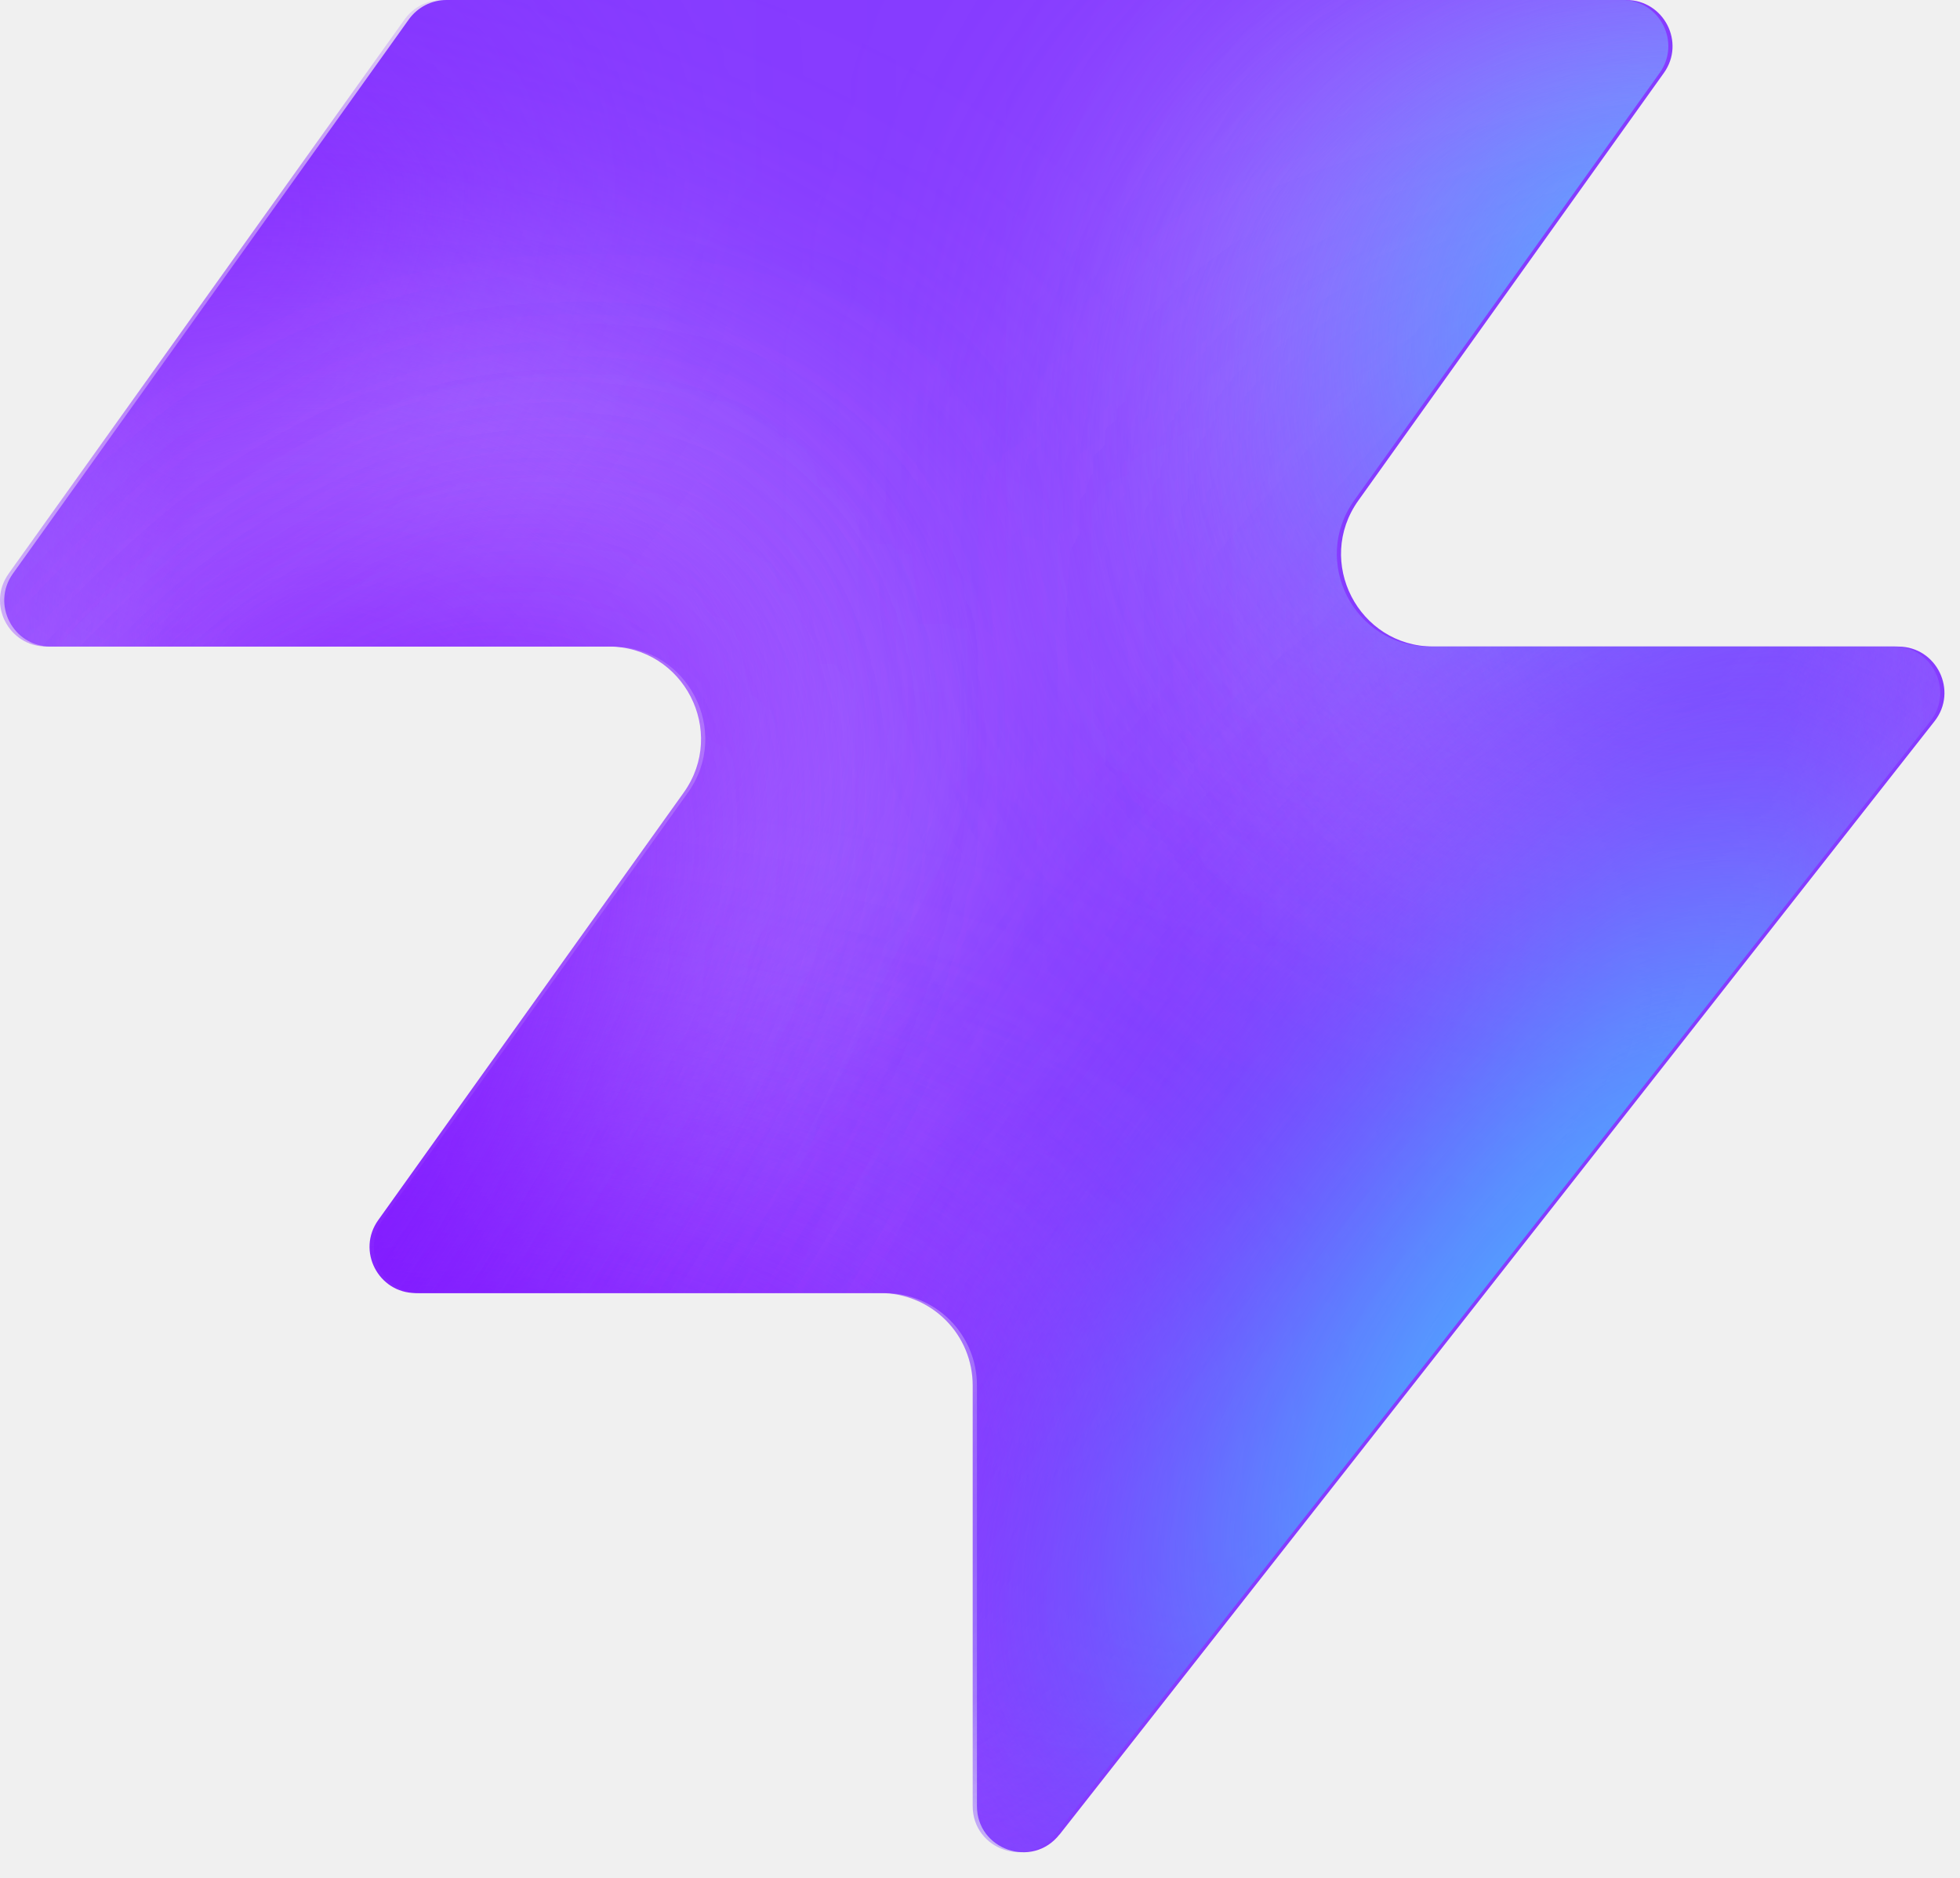
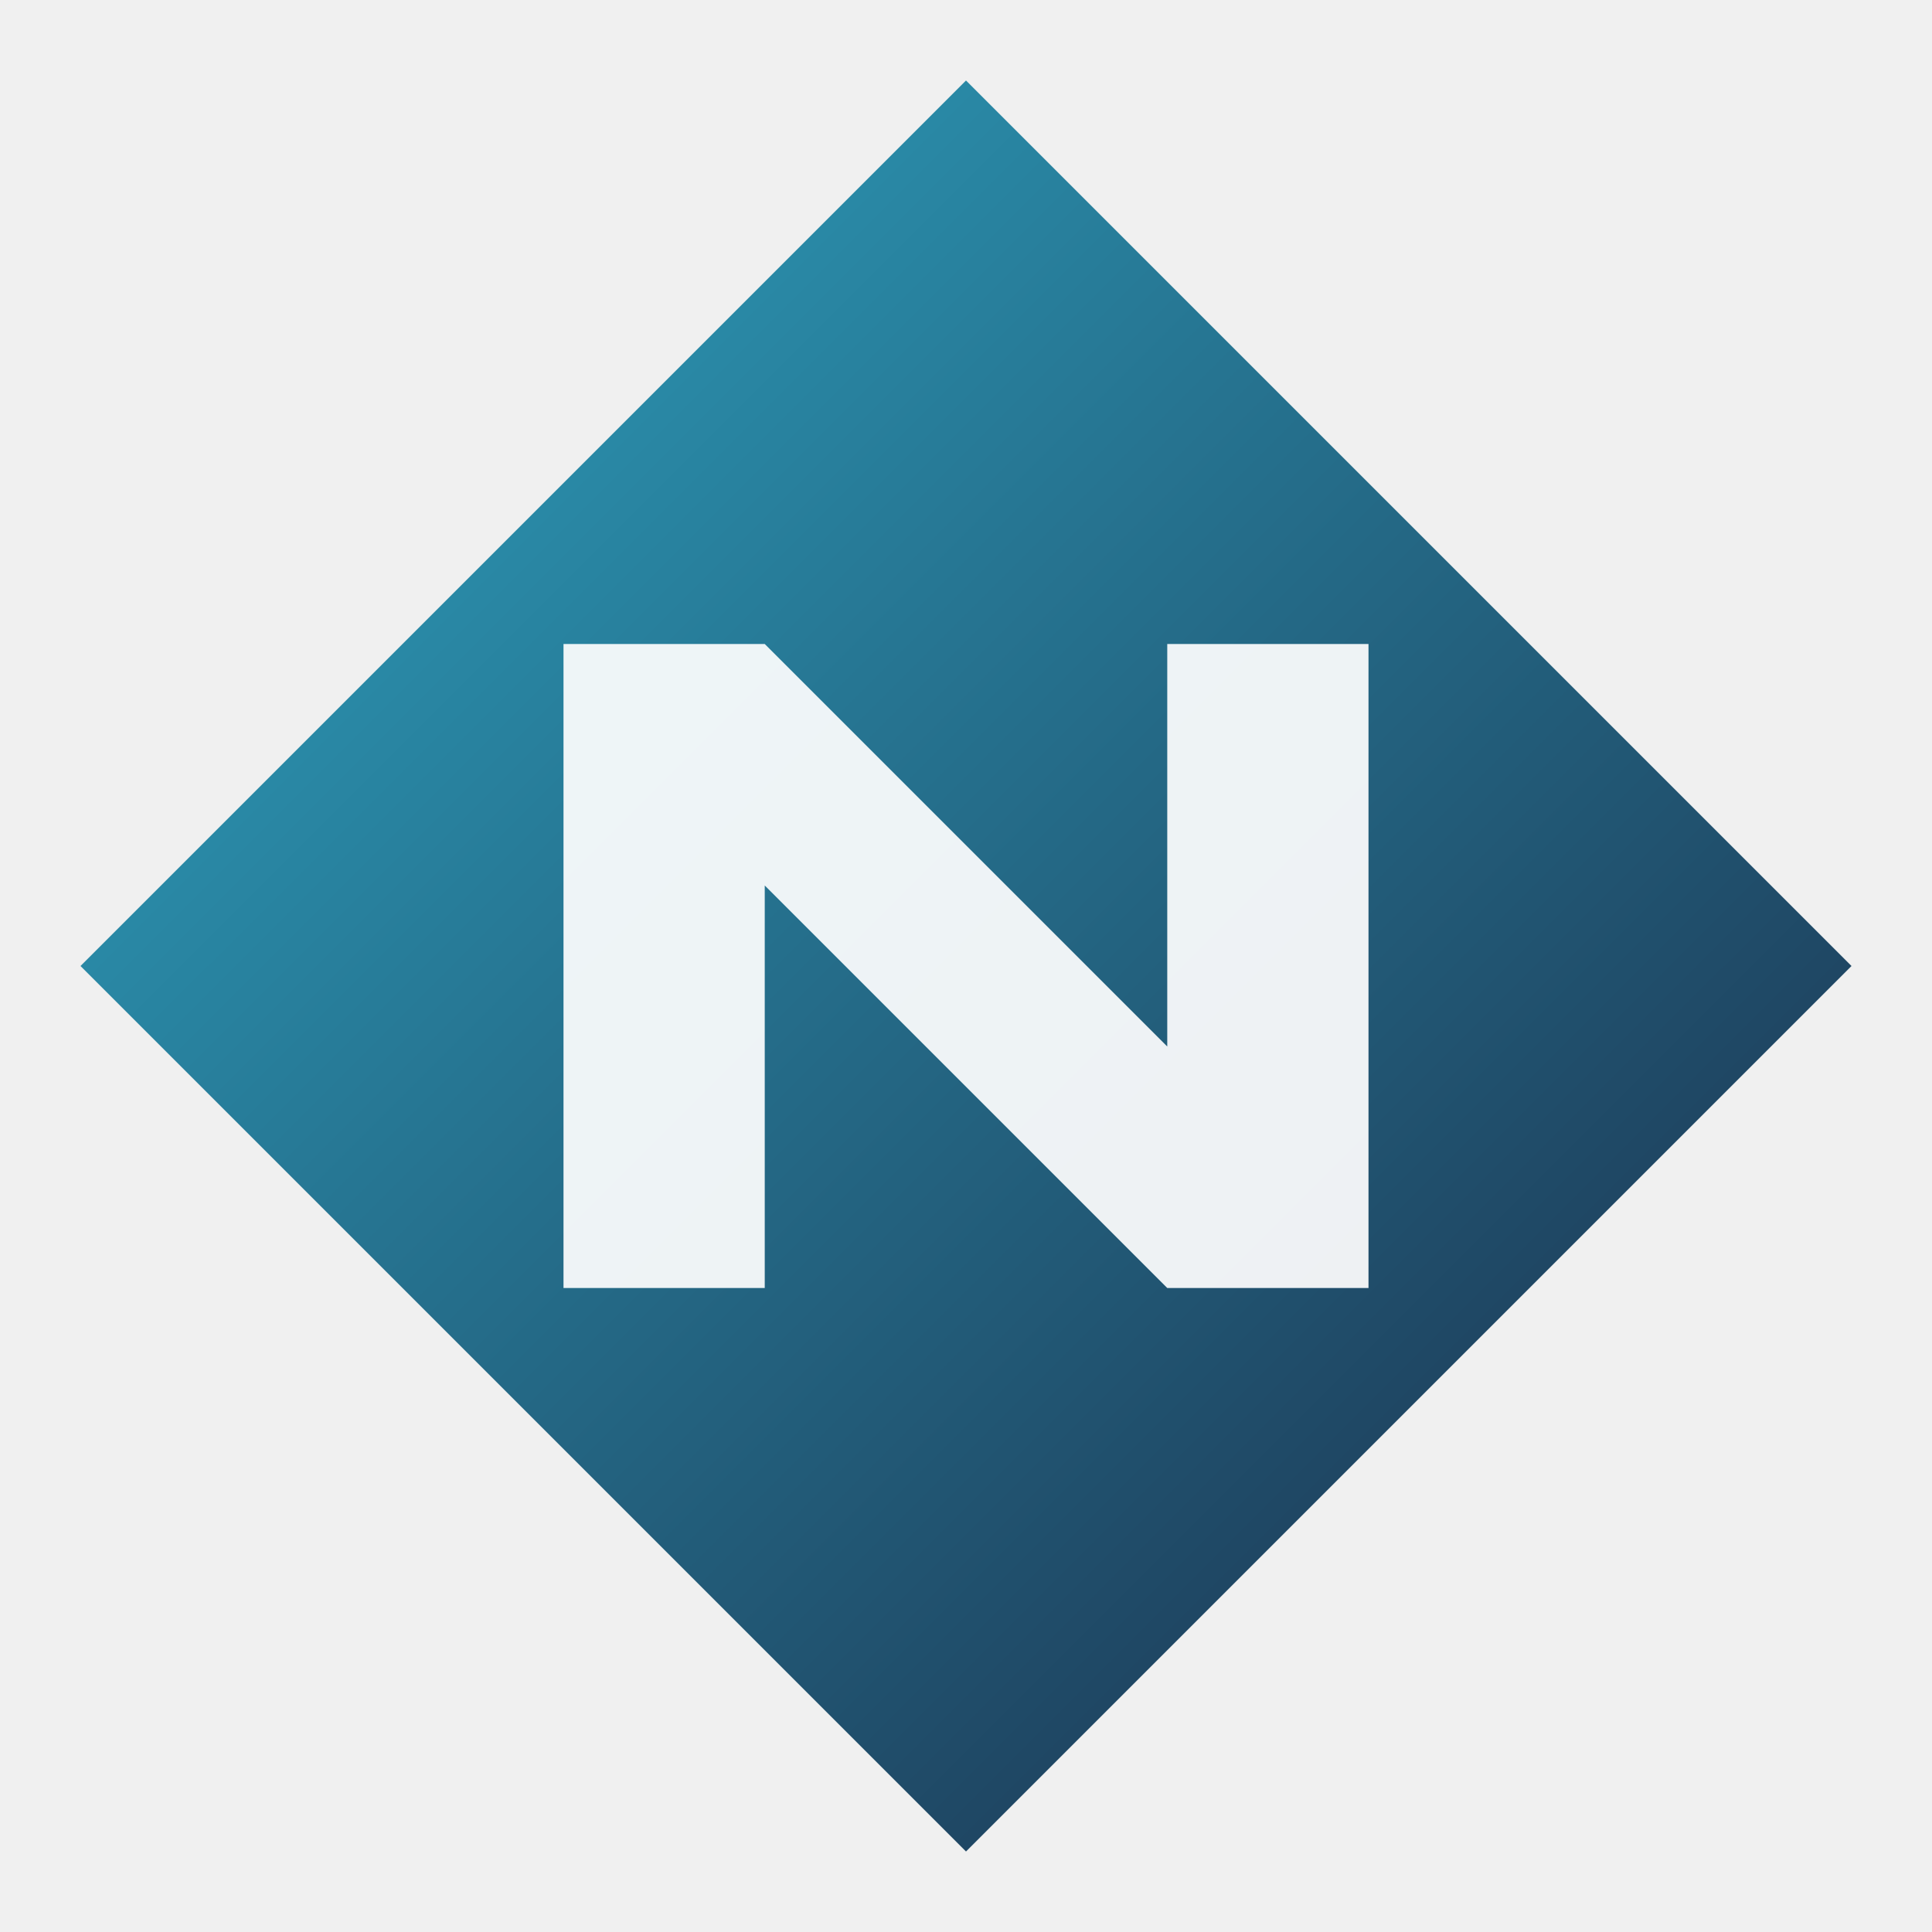
- <svg xmlns="http://www.w3.org/2000/svg" width="48" height="46" fill="none" viewBox="0 0 48 46">
-   <path fill="#863bff" d="M25.946 44.938c-.664.845-2.021.375-2.021-.698V33.937a2.26 2.26 0 0 0-2.262-2.262H10.287c-.92 0-1.456-1.04-.92-1.788l7.48-10.471c1.07-1.497 0-3.578-1.842-3.578H1.237c-.92 0-1.456-1.04-.92-1.788L10.013.474c.214-.297.556-.474.92-.474h28.894c.92 0 1.456 1.04.92 1.788l-7.48 10.471c-1.07 1.498 0 3.579 1.842 3.579h11.377c.943 0 1.473 1.088.89 1.83L25.947 44.94z" style="fill:#863bff;fill:color(display-p3 .525 .23 1);fill-opacity:1" />
-   <mask id="a" width="48" height="46" x="0" y="0" maskUnits="userSpaceOnUse" style="mask-type:alpha">
-     <path fill="#000" d="M25.842 44.938c-.664.844-2.021.375-2.021-.698V33.937a2.26 2.26 0 0 0-2.262-2.262H10.183c-.92 0-1.456-1.04-.92-1.788l7.48-10.471c1.07-1.498 0-3.579-1.842-3.579H1.133c-.92 0-1.456-1.04-.92-1.787L9.91.473c.214-.297.556-.474.92-.474h28.894c.92 0 1.456 1.04.92 1.788l-7.48 10.471c-1.07 1.498 0 3.578 1.842 3.578h11.377c.943 0 1.473 1.088.89 1.832L25.843 44.94z" style="fill:#000;fill-opacity:1" />
-   </mask>
-   <g mask="url(#a)">
-     <g filter="url(#b)">
-       <ellipse cx="5.508" cy="14.704" fill="#ede6ff" rx="5.508" ry="14.704" style="fill:#ede6ff;fill:color(display-p3 .927 .903 1);fill-opacity:1" transform="matrix(.00324 1 1 -.00324 -4.47 31.516)" />
-     </g>
-     <g filter="url(#c)">
-       <ellipse cx="10.399" cy="29.851" fill="#ede6ff" rx="10.399" ry="29.851" style="fill:#ede6ff;fill:color(display-p3 .927 .903 1);fill-opacity:1" transform="matrix(.00324 1 1 -.00324 -39.328 7.883)" />
-     </g>
-     <g filter="url(#d)">
-       <ellipse cx="5.508" cy="30.487" fill="#7e14ff" rx="5.508" ry="30.487" style="fill:#7e14ff;fill:color(display-p3 .492 .077 1);fill-opacity:1" transform="rotate(89.814 -25.913 -14.639)scale(1 -1)" />
-     </g>
-     <g filter="url(#e)">
-       <ellipse cx="5.508" cy="30.599" fill="#7e14ff" rx="5.508" ry="30.599" style="fill:#7e14ff;fill:color(display-p3 .492 .077 1);fill-opacity:1" transform="rotate(89.814 -32.644 -3.334)scale(1 -1)" />
-     </g>
-     <g filter="url(#f)">
-       <ellipse cx="5.508" cy="30.599" fill="#7e14ff" rx="5.508" ry="30.599" style="fill:#7e14ff;fill:color(display-p3 .492 .077 1);fill-opacity:1" transform="matrix(.00324 1 1 -.00324 -34.34 30.47)" />
-     </g>
-     <g filter="url(#g)">
-       <ellipse cx="14.072" cy="22.078" fill="#ede6ff" rx="14.072" ry="22.078" style="fill:#ede6ff;fill:color(display-p3 .927 .903 1);fill-opacity:1" transform="rotate(93.35 24.506 48.493)scale(-1 1)" />
-     </g>
-     <g filter="url(#h)">
-       <ellipse cx="3.47" cy="21.501" fill="#7e14ff" rx="3.47" ry="21.501" style="fill:#7e14ff;fill:color(display-p3 .492 .077 1);fill-opacity:1" transform="rotate(89.009 28.708 47.59)scale(-1 1)" />
-     </g>
-     <g filter="url(#i)">
-       <ellipse cx="3.47" cy="21.501" fill="#7e14ff" rx="3.47" ry="21.501" style="fill:#7e14ff;fill:color(display-p3 .492 .077 1);fill-opacity:1" transform="rotate(89.009 28.708 47.59)scale(-1 1)" />
-     </g>
-     <g filter="url(#j)">
-       <ellipse cx=".387" cy="8.972" fill="#7e14ff" rx="4.407" ry="29.108" style="fill:#7e14ff;fill:color(display-p3 .492 .077 1);fill-opacity:1" transform="rotate(39.51 .387 8.972)" />
-     </g>
-     <g filter="url(#k)">
-       <ellipse cx="47.523" cy="-6.092" fill="#7e14ff" rx="4.407" ry="29.108" style="fill:#7e14ff;fill:color(display-p3 .492 .077 1);fill-opacity:1" transform="rotate(37.892 47.523 -6.092)" />
-     </g>
-     <g filter="url(#l)">
-       <ellipse cx="41.412" cy="6.333" fill="#47bfff" rx="5.971" ry="9.665" style="fill:#47bfff;fill:color(display-p3 .28 .748 1);fill-opacity:1" transform="rotate(37.892 41.412 6.333)" />
-     </g>
-     <g filter="url(#m)">
-       <ellipse cx="-1.879" cy="38.332" fill="#7e14ff" rx="4.407" ry="29.108" style="fill:#7e14ff;fill:color(display-p3 .492 .077 1);fill-opacity:1" transform="rotate(37.892 -1.88 38.332)" />
-     </g>
-     <g filter="url(#n)">
-       <ellipse cx="-1.879" cy="38.332" fill="#7e14ff" rx="4.407" ry="29.108" style="fill:#7e14ff;fill:color(display-p3 .492 .077 1);fill-opacity:1" transform="rotate(37.892 -1.88 38.332)" />
-     </g>
-     <g filter="url(#o)">
-       <ellipse cx="35.651" cy="29.907" fill="#7e14ff" rx="4.407" ry="29.108" style="fill:#7e14ff;fill:color(display-p3 .492 .077 1);fill-opacity:1" transform="rotate(37.892 35.651 29.907)" />
-     </g>
-     <g filter="url(#p)">
-       <ellipse cx="38.418" cy="32.4" fill="#47bfff" rx="5.971" ry="15.297" style="fill:#47bfff;fill:color(display-p3 .28 .748 1);fill-opacity:1" transform="rotate(37.892 38.418 32.4)" />
-     </g>
-   </g>
+ <svg xmlns="http://www.w3.org/2000/svg" viewBox="0 0 48 48" width="48" height="48">
  <defs>
-     <filter id="b" width="60.045" height="41.654" x="-19.77" y="16.149" color-interpolation-filters="sRGB" filterUnits="userSpaceOnUse">
-       <feFlood flood-opacity="0" result="BackgroundImageFix" />
-       <feBlend in="SourceGraphic" in2="BackgroundImageFix" result="shape" />
-       <feGaussianBlur result="effect1_foregroundBlur_2002_17158" stdDeviation="7.659" />
-     </filter>
-     <filter id="c" width="90.34" height="51.437" x="-54.613" y="-7.533" color-interpolation-filters="sRGB" filterUnits="userSpaceOnUse">
-       <feFlood flood-opacity="0" result="BackgroundImageFix" />
-       <feBlend in="SourceGraphic" in2="BackgroundImageFix" result="shape" />
-       <feGaussianBlur result="effect1_foregroundBlur_2002_17158" stdDeviation="7.659" />
-     </filter>
-     <filter id="d" width="79.355" height="29.4" x="-49.64" y="2.03" color-interpolation-filters="sRGB" filterUnits="userSpaceOnUse">
-       <feFlood flood-opacity="0" result="BackgroundImageFix" />
-       <feBlend in="SourceGraphic" in2="BackgroundImageFix" result="shape" />
-       <feGaussianBlur result="effect1_foregroundBlur_2002_17158" stdDeviation="4.596" />
-     </filter>
-     <filter id="e" width="79.579" height="29.4" x="-45.045" y="20.029" color-interpolation-filters="sRGB" filterUnits="userSpaceOnUse">
-       <feFlood flood-opacity="0" result="BackgroundImageFix" />
-       <feBlend in="SourceGraphic" in2="BackgroundImageFix" result="shape" />
-       <feGaussianBlur result="effect1_foregroundBlur_2002_17158" stdDeviation="4.596" />
-     </filter>
-     <filter id="f" width="79.579" height="29.4" x="-43.513" y="21.178" color-interpolation-filters="sRGB" filterUnits="userSpaceOnUse">
-       <feFlood flood-opacity="0" result="BackgroundImageFix" />
-       <feBlend in="SourceGraphic" in2="BackgroundImageFix" result="shape" />
-       <feGaussianBlur result="effect1_foregroundBlur_2002_17158" stdDeviation="4.596" />
-     </filter>
-     <filter id="g" width="74.749" height="58.852" x="15.756" y="-17.901" color-interpolation-filters="sRGB" filterUnits="userSpaceOnUse">
-       <feFlood flood-opacity="0" result="BackgroundImageFix" />
-       <feBlend in="SourceGraphic" in2="BackgroundImageFix" result="shape" />
-       <feGaussianBlur result="effect1_foregroundBlur_2002_17158" stdDeviation="7.659" />
-     </filter>
-     <filter id="h" width="61.377" height="25.362" x="23.548" y="2.284" color-interpolation-filters="sRGB" filterUnits="userSpaceOnUse">
-       <feFlood flood-opacity="0" result="BackgroundImageFix" />
-       <feBlend in="SourceGraphic" in2="BackgroundImageFix" result="shape" />
-       <feGaussianBlur result="effect1_foregroundBlur_2002_17158" stdDeviation="4.596" />
-     </filter>
-     <filter id="i" width="61.377" height="25.362" x="23.548" y="2.284" color-interpolation-filters="sRGB" filterUnits="userSpaceOnUse">
-       <feFlood flood-opacity="0" result="BackgroundImageFix" />
-       <feBlend in="SourceGraphic" in2="BackgroundImageFix" result="shape" />
-       <feGaussianBlur result="effect1_foregroundBlur_2002_17158" stdDeviation="4.596" />
-     </filter>
-     <filter id="j" width="56.045" height="63.649" x="-27.636" y="-22.853" color-interpolation-filters="sRGB" filterUnits="userSpaceOnUse">
-       <feFlood flood-opacity="0" result="BackgroundImageFix" />
-       <feBlend in="SourceGraphic" in2="BackgroundImageFix" result="shape" />
-       <feGaussianBlur result="effect1_foregroundBlur_2002_17158" stdDeviation="4.596" />
-     </filter>
-     <filter id="k" width="54.814" height="64.646" x="20.116" y="-38.415" color-interpolation-filters="sRGB" filterUnits="userSpaceOnUse">
-       <feFlood flood-opacity="0" result="BackgroundImageFix" />
-       <feBlend in="SourceGraphic" in2="BackgroundImageFix" result="shape" />
-       <feGaussianBlur result="effect1_foregroundBlur_2002_17158" stdDeviation="4.596" />
-     </filter>
-     <filter id="l" width="33.541" height="35.313" x="24.641" y="-11.323" color-interpolation-filters="sRGB" filterUnits="userSpaceOnUse">
-       <feFlood flood-opacity="0" result="BackgroundImageFix" />
-       <feBlend in="SourceGraphic" in2="BackgroundImageFix" result="shape" />
-       <feGaussianBlur result="effect1_foregroundBlur_2002_17158" stdDeviation="4.596" />
-     </filter>
-     <filter id="m" width="54.814" height="64.646" x="-29.286" y="6.009" color-interpolation-filters="sRGB" filterUnits="userSpaceOnUse">
-       <feFlood flood-opacity="0" result="BackgroundImageFix" />
-       <feBlend in="SourceGraphic" in2="BackgroundImageFix" result="shape" />
-       <feGaussianBlur result="effect1_foregroundBlur_2002_17158" stdDeviation="4.596" />
-     </filter>
-     <filter id="n" width="54.814" height="64.646" x="-29.286" y="6.009" color-interpolation-filters="sRGB" filterUnits="userSpaceOnUse">
-       <feFlood flood-opacity="0" result="BackgroundImageFix" />
-       <feBlend in="SourceGraphic" in2="BackgroundImageFix" result="shape" />
-       <feGaussianBlur result="effect1_foregroundBlur_2002_17158" stdDeviation="4.596" />
-     </filter>
-     <filter id="o" width="54.814" height="64.646" x="8.244" y="-2.416" color-interpolation-filters="sRGB" filterUnits="userSpaceOnUse">
-       <feFlood flood-opacity="0" result="BackgroundImageFix" />
-       <feBlend in="SourceGraphic" in2="BackgroundImageFix" result="shape" />
-       <feGaussianBlur result="effect1_foregroundBlur_2002_17158" stdDeviation="4.596" />
-     </filter>
-     <filter id="p" width="39.409" height="43.623" x="18.713" y="10.588" color-interpolation-filters="sRGB" filterUnits="userSpaceOnUse">
-       <feFlood flood-opacity="0" result="BackgroundImageFix" />
-       <feBlend in="SourceGraphic" in2="BackgroundImageFix" result="shape" />
-       <feGaussianBlur result="effect1_foregroundBlur_2002_17158" stdDeviation="4.596" />
-     </filter>
+     <linearGradient id="g1" x1="0%" y1="0%" x2="100%" y2="100%">
+       <stop offset="0%" stop-color="#2ea8c5" />
+       <stop offset="100%" stop-color="#1a2744" />
+     </linearGradient>
  </defs>
+   <path d="M24 2 L46 24 L24 46 L2 24 Z" fill="url(#g1)" rx="2" />
+   <path d="M14 32 L14 16 L19 16 L29 26 L29 16 L34 16 L34 32 L29 32 L19 22 L19 32 Z" fill="white" opacity="0.92" />
</svg>
